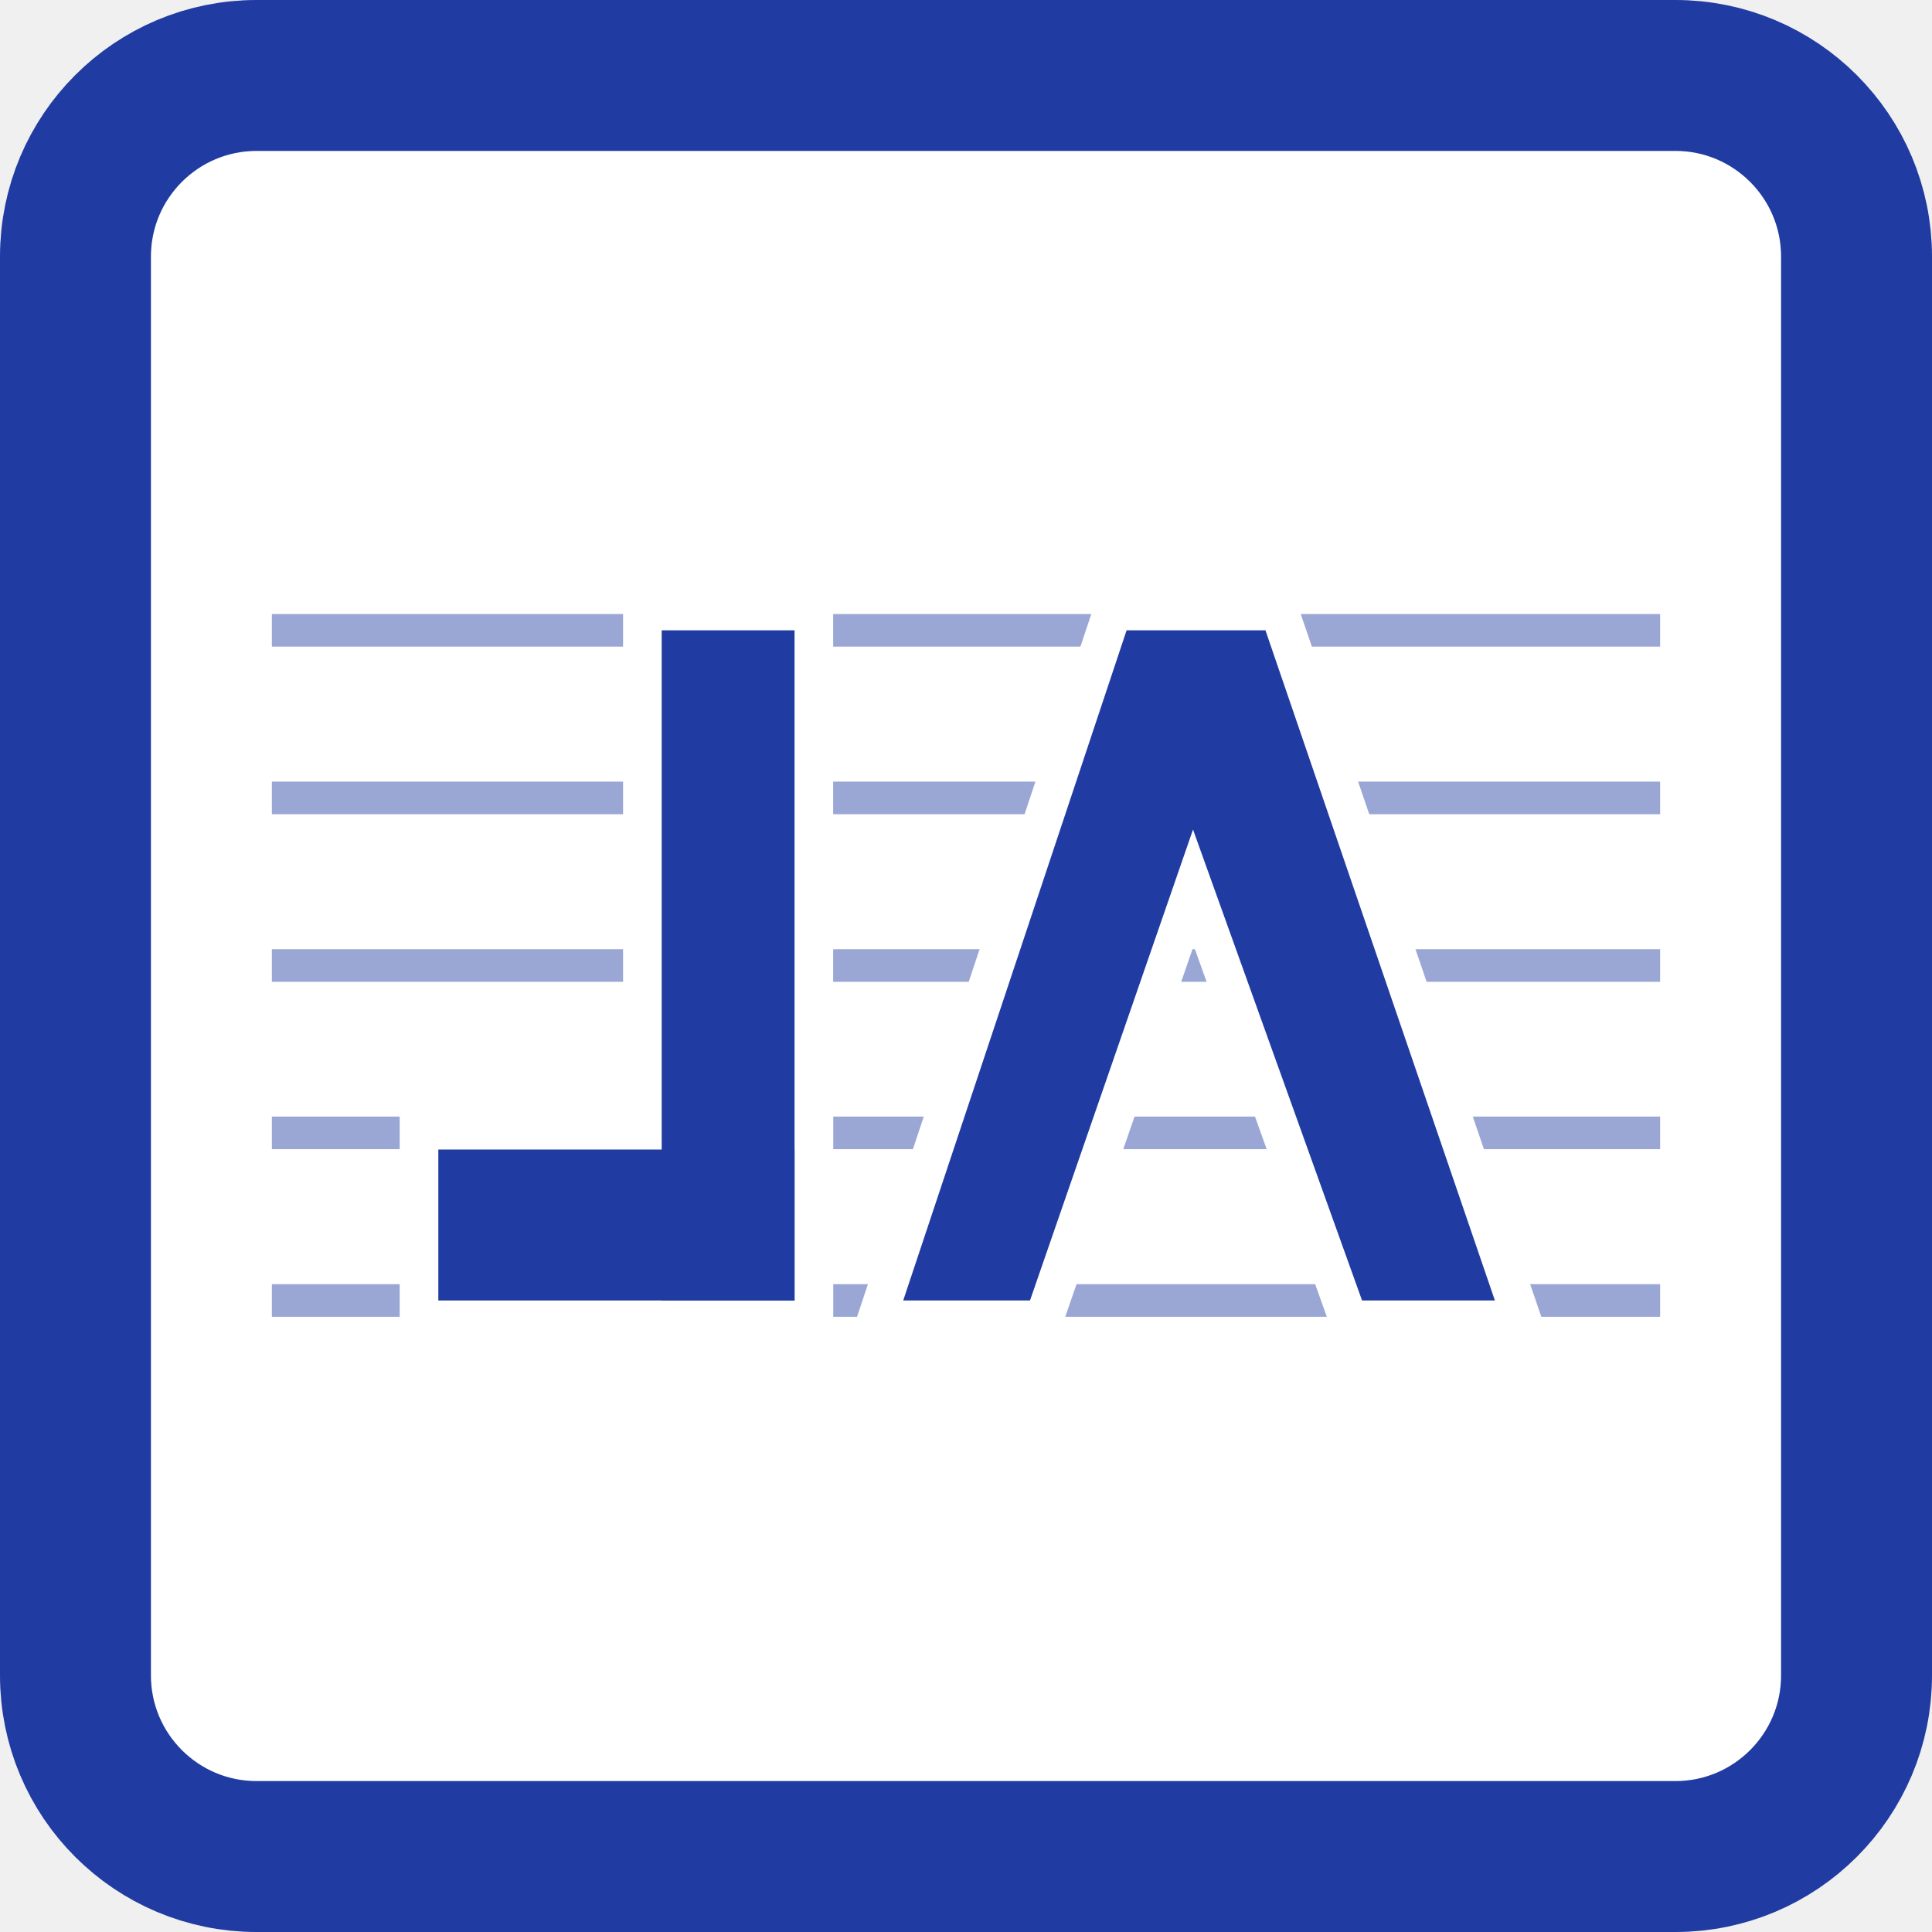
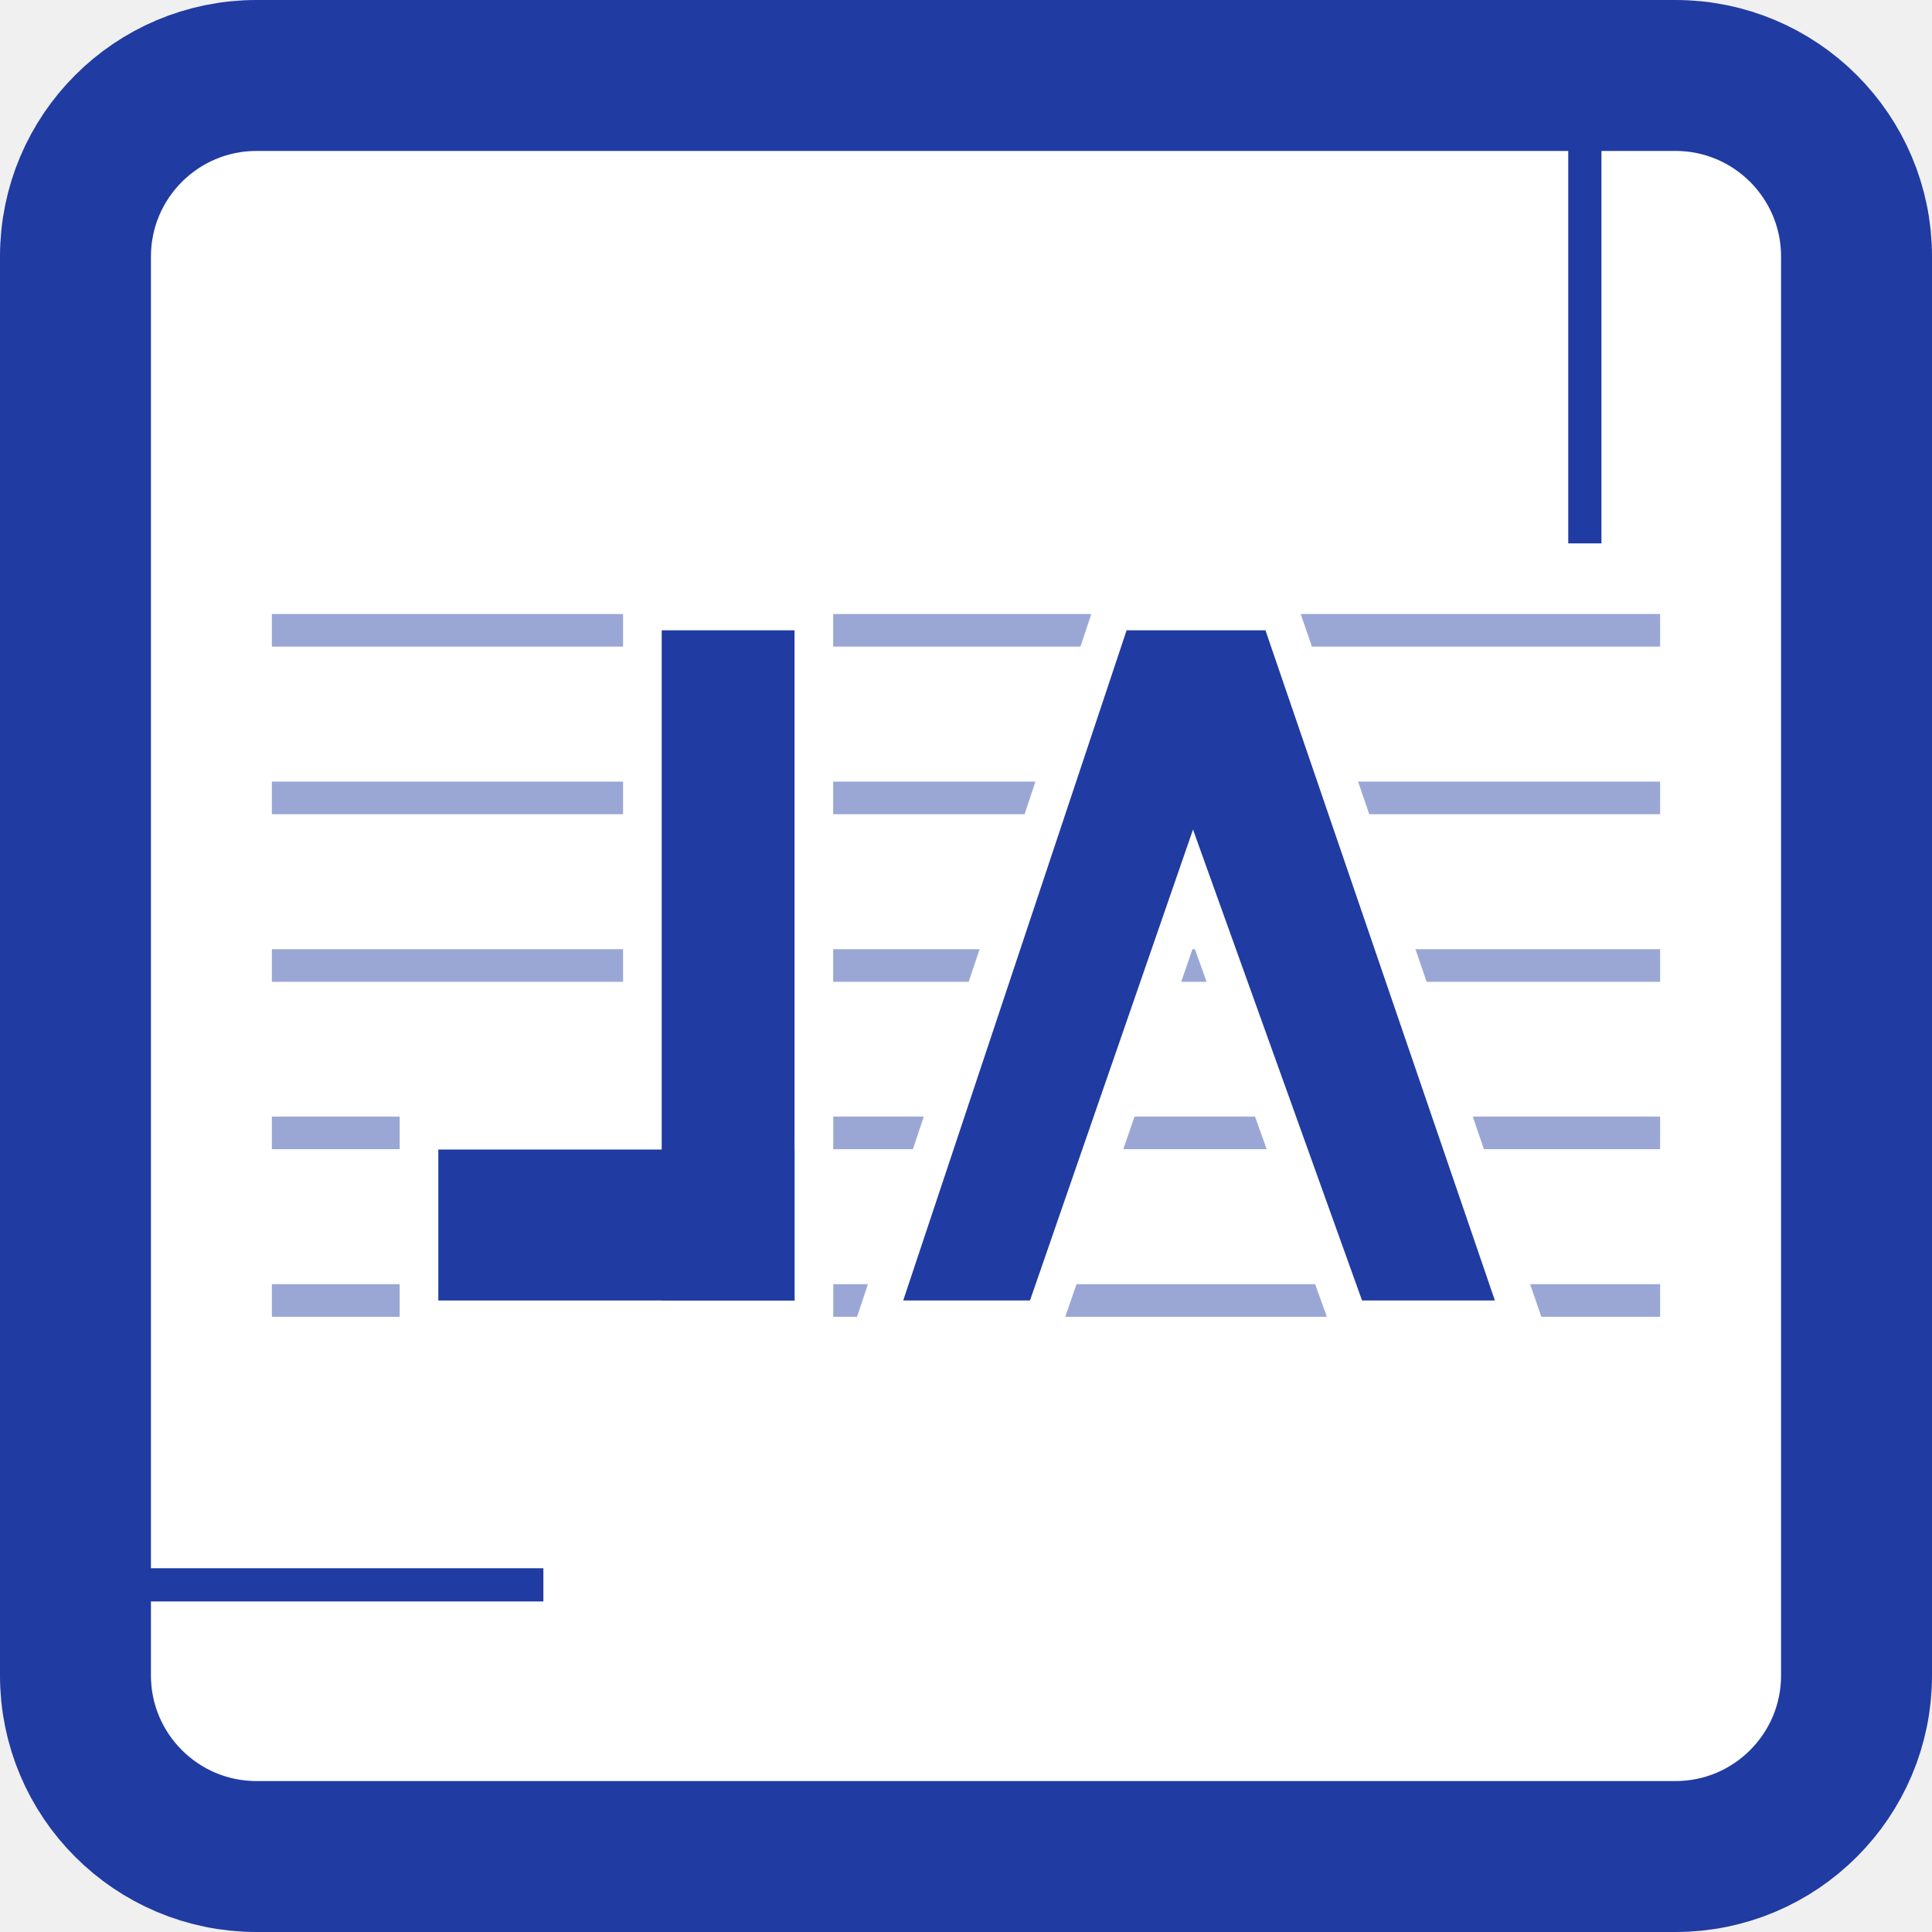
<svg xmlns="http://www.w3.org/2000/svg" viewBox="0 0 64 64">
  <defs>
    <clipPath id="c">
      <rect x="9" y="9" width="46" height="46" />
    </clipPath>
    <mask id="m">
      <rect x="-10" y="-10" width="90" height="90" fill="#fff" />
      <g fill="#000" stroke="#000" stroke-width="3.2">
        <rect x="20.5" y="18.5" width="5.5" height="27.75" />
        <rect x="11.25" y="40" width="14.75" height="6.25" />
        <path d="M39.75 18.5H45.5L55 46.25H49.5L42.5 26.75L35.75 46.25H30.5Z" />
      </g>
    </mask>
  </defs>
  <rect x="2.5" y="2.5" width="59.0" height="59.0" rx="6" fill="#fff" stroke="#203BA1" stroke-width="5" />
  <g clip-path="url(#c)">
    <g transform="translate(32 32) scale(0.8) translate(-33.1 -32.4)">
      <g stroke="#203BA1" stroke-width="1.35" opacity="0.45" mask="url(#m)">
        <line x1="-10" y1="18.5" x2="80" y2="18.5" />
        <line x1="-10" y1="25.44" x2="80" y2="25.44" />
        <line x1="-10" y1="32.38" x2="80" y2="32.38" />
        <line x1="-10" y1="39.31" x2="80" y2="39.31" />
        <line x1="-10" y1="46.25" x2="80" y2="46.25" />
      </g>
    </g>
  </g>
+   <rect x="51.95" y="4.5" width="1.1" height="13.5" fill="#203BA1" />
+   <rect x="4.5" y="51.95" width="13.5" height="1.1" fill="#203BA1" />
  <g transform="translate(32 32) scale(0.8) translate(-33.1 -32.4)" fill="#203BA1">
    <rect x="20.5" y="18.5" width="5.5" height="27.75" />
    <rect x="11.25" y="40" width="14.75" height="6.25" />
    <path d="M39.75 18.5H45.5L55 46.25H49.5L42.5 26.75L35.75 46.25H30.5Z" />
  </g>
</svg>
